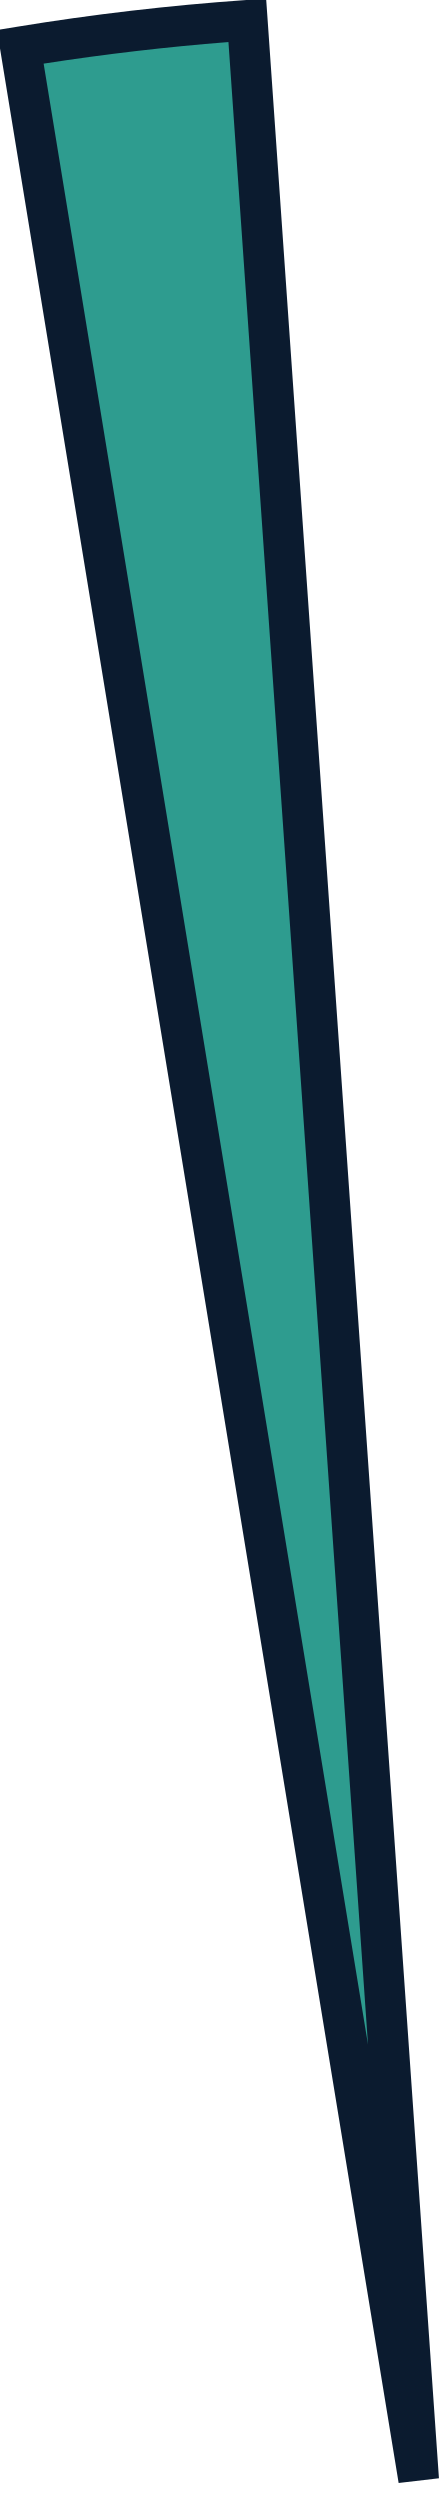
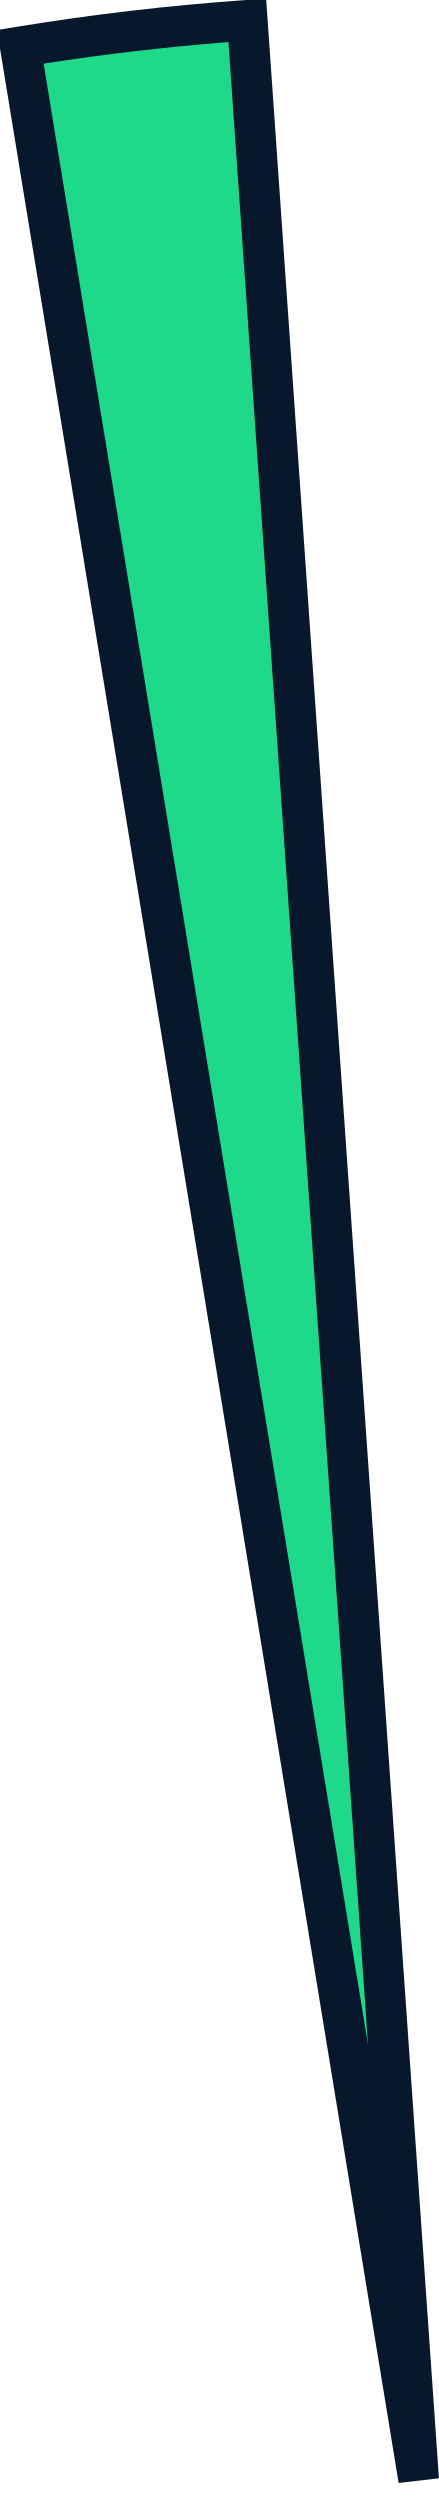
<svg xmlns="http://www.w3.org/2000/svg" width="21.62" height="123.126">
-   <path fill="#2E9C8F" transform="matrix(1 0 0 1 1 1)" d="M19.62 121.126L0 1.305C1.852 1.001 3.71 0.74 5.574 0.523C7.439 0.305 9.307 0.131 11.179 0L19.62 121.126Z" />
-   <path fill="#0B1B2F" transform="matrix(1 0 0 1 1 1)" d="M-0.987 1.466L-1.148 0.479L-0.162 0.318Q2.639 -0.142 5.458 -0.471Q8.278 -0.8 11.109 -0.998L12.107 -1.067L12.177 -0.07L20.618 121.056L18.633 121.288L-0.987 1.466ZM17.124 99.695L10.251 1.071Q7.967 1.25 5.69 1.516Q3.414 1.782 1.149 2.134L17.124 99.695Z" />
+   <path fill="#1ed98a" transform="matrix(1 0 0 1 1 1)" d="M19.62 121.126L0 1.305C1.852 1.001 3.71 0.74 5.574 0.523C7.439 0.305 9.307 0.131 11.179 0L19.62 121.126Z" />
+   <path fill="#07182c" transform="matrix(1 0 0 1 1 1)" d="M-0.987 1.466L-1.148 0.479L-0.162 0.318Q2.639 -0.142 5.458 -0.471Q8.278 -0.8 11.109 -0.998L12.107 -1.067L12.177 -0.07L20.618 121.056L18.633 121.288L-0.987 1.466ZM17.124 99.695L10.251 1.071Q7.967 1.25 5.69 1.516Q3.414 1.782 1.149 2.134L17.124 99.695Z" />
</svg>
